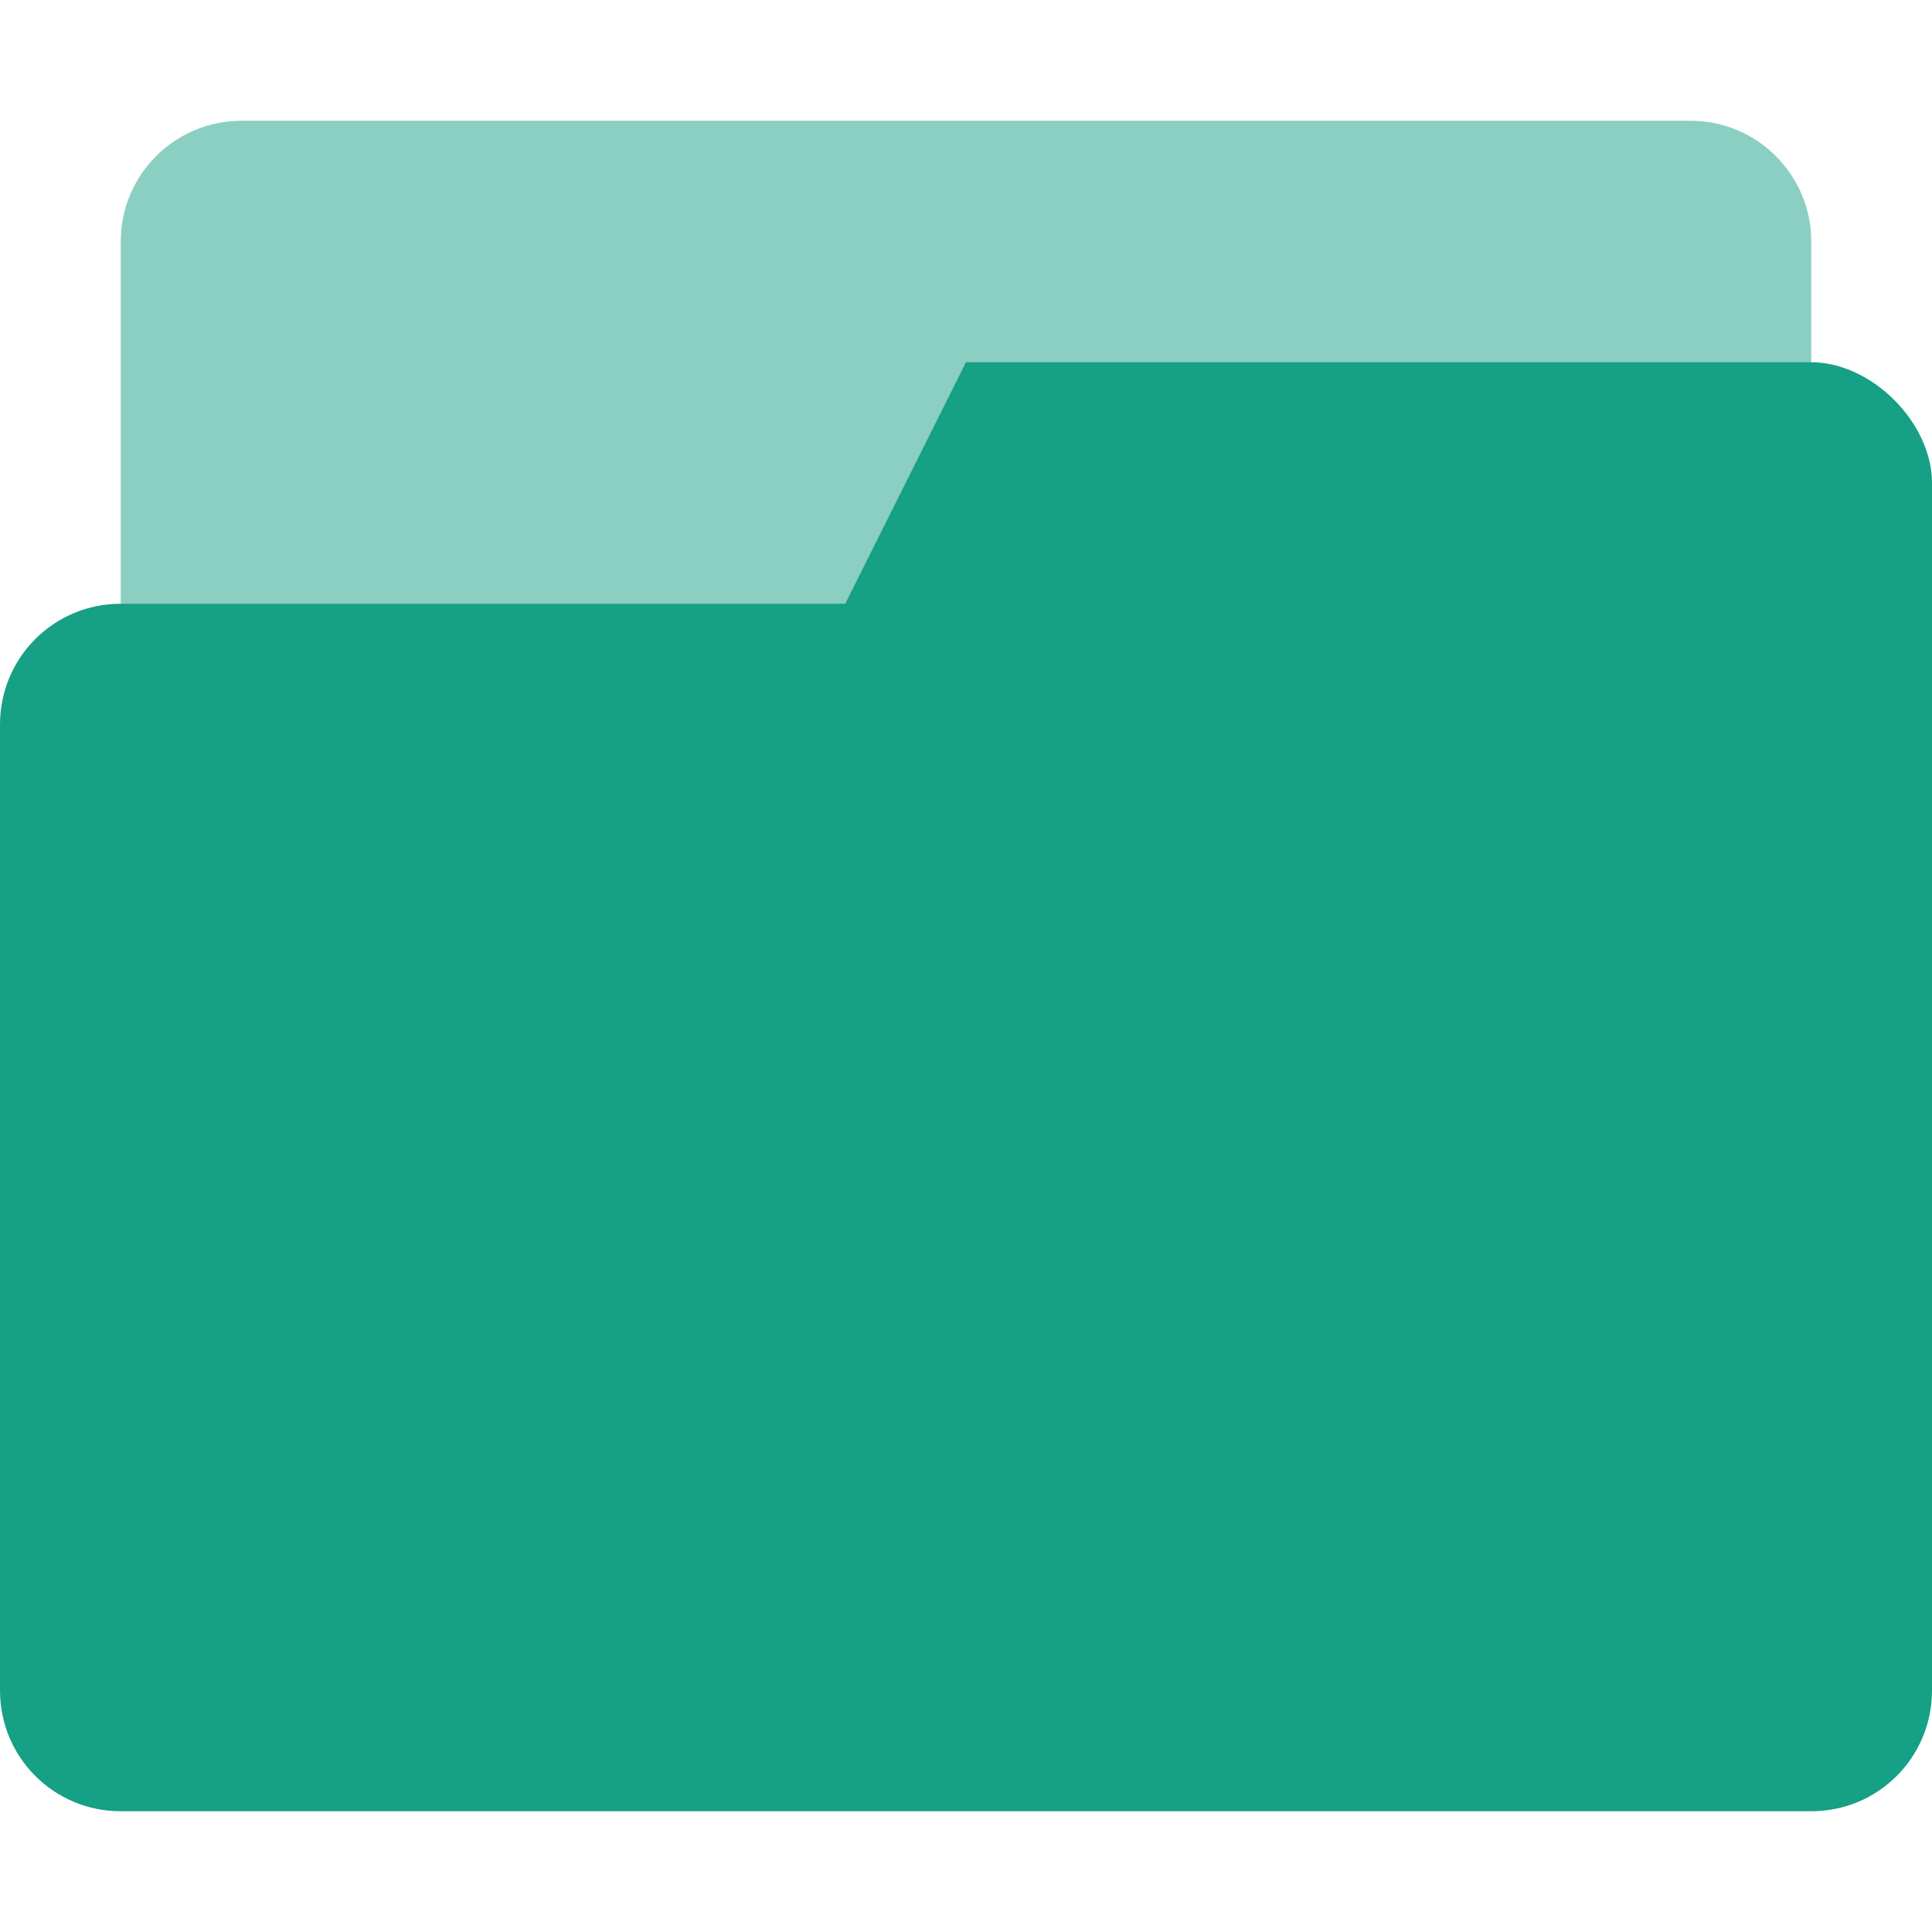
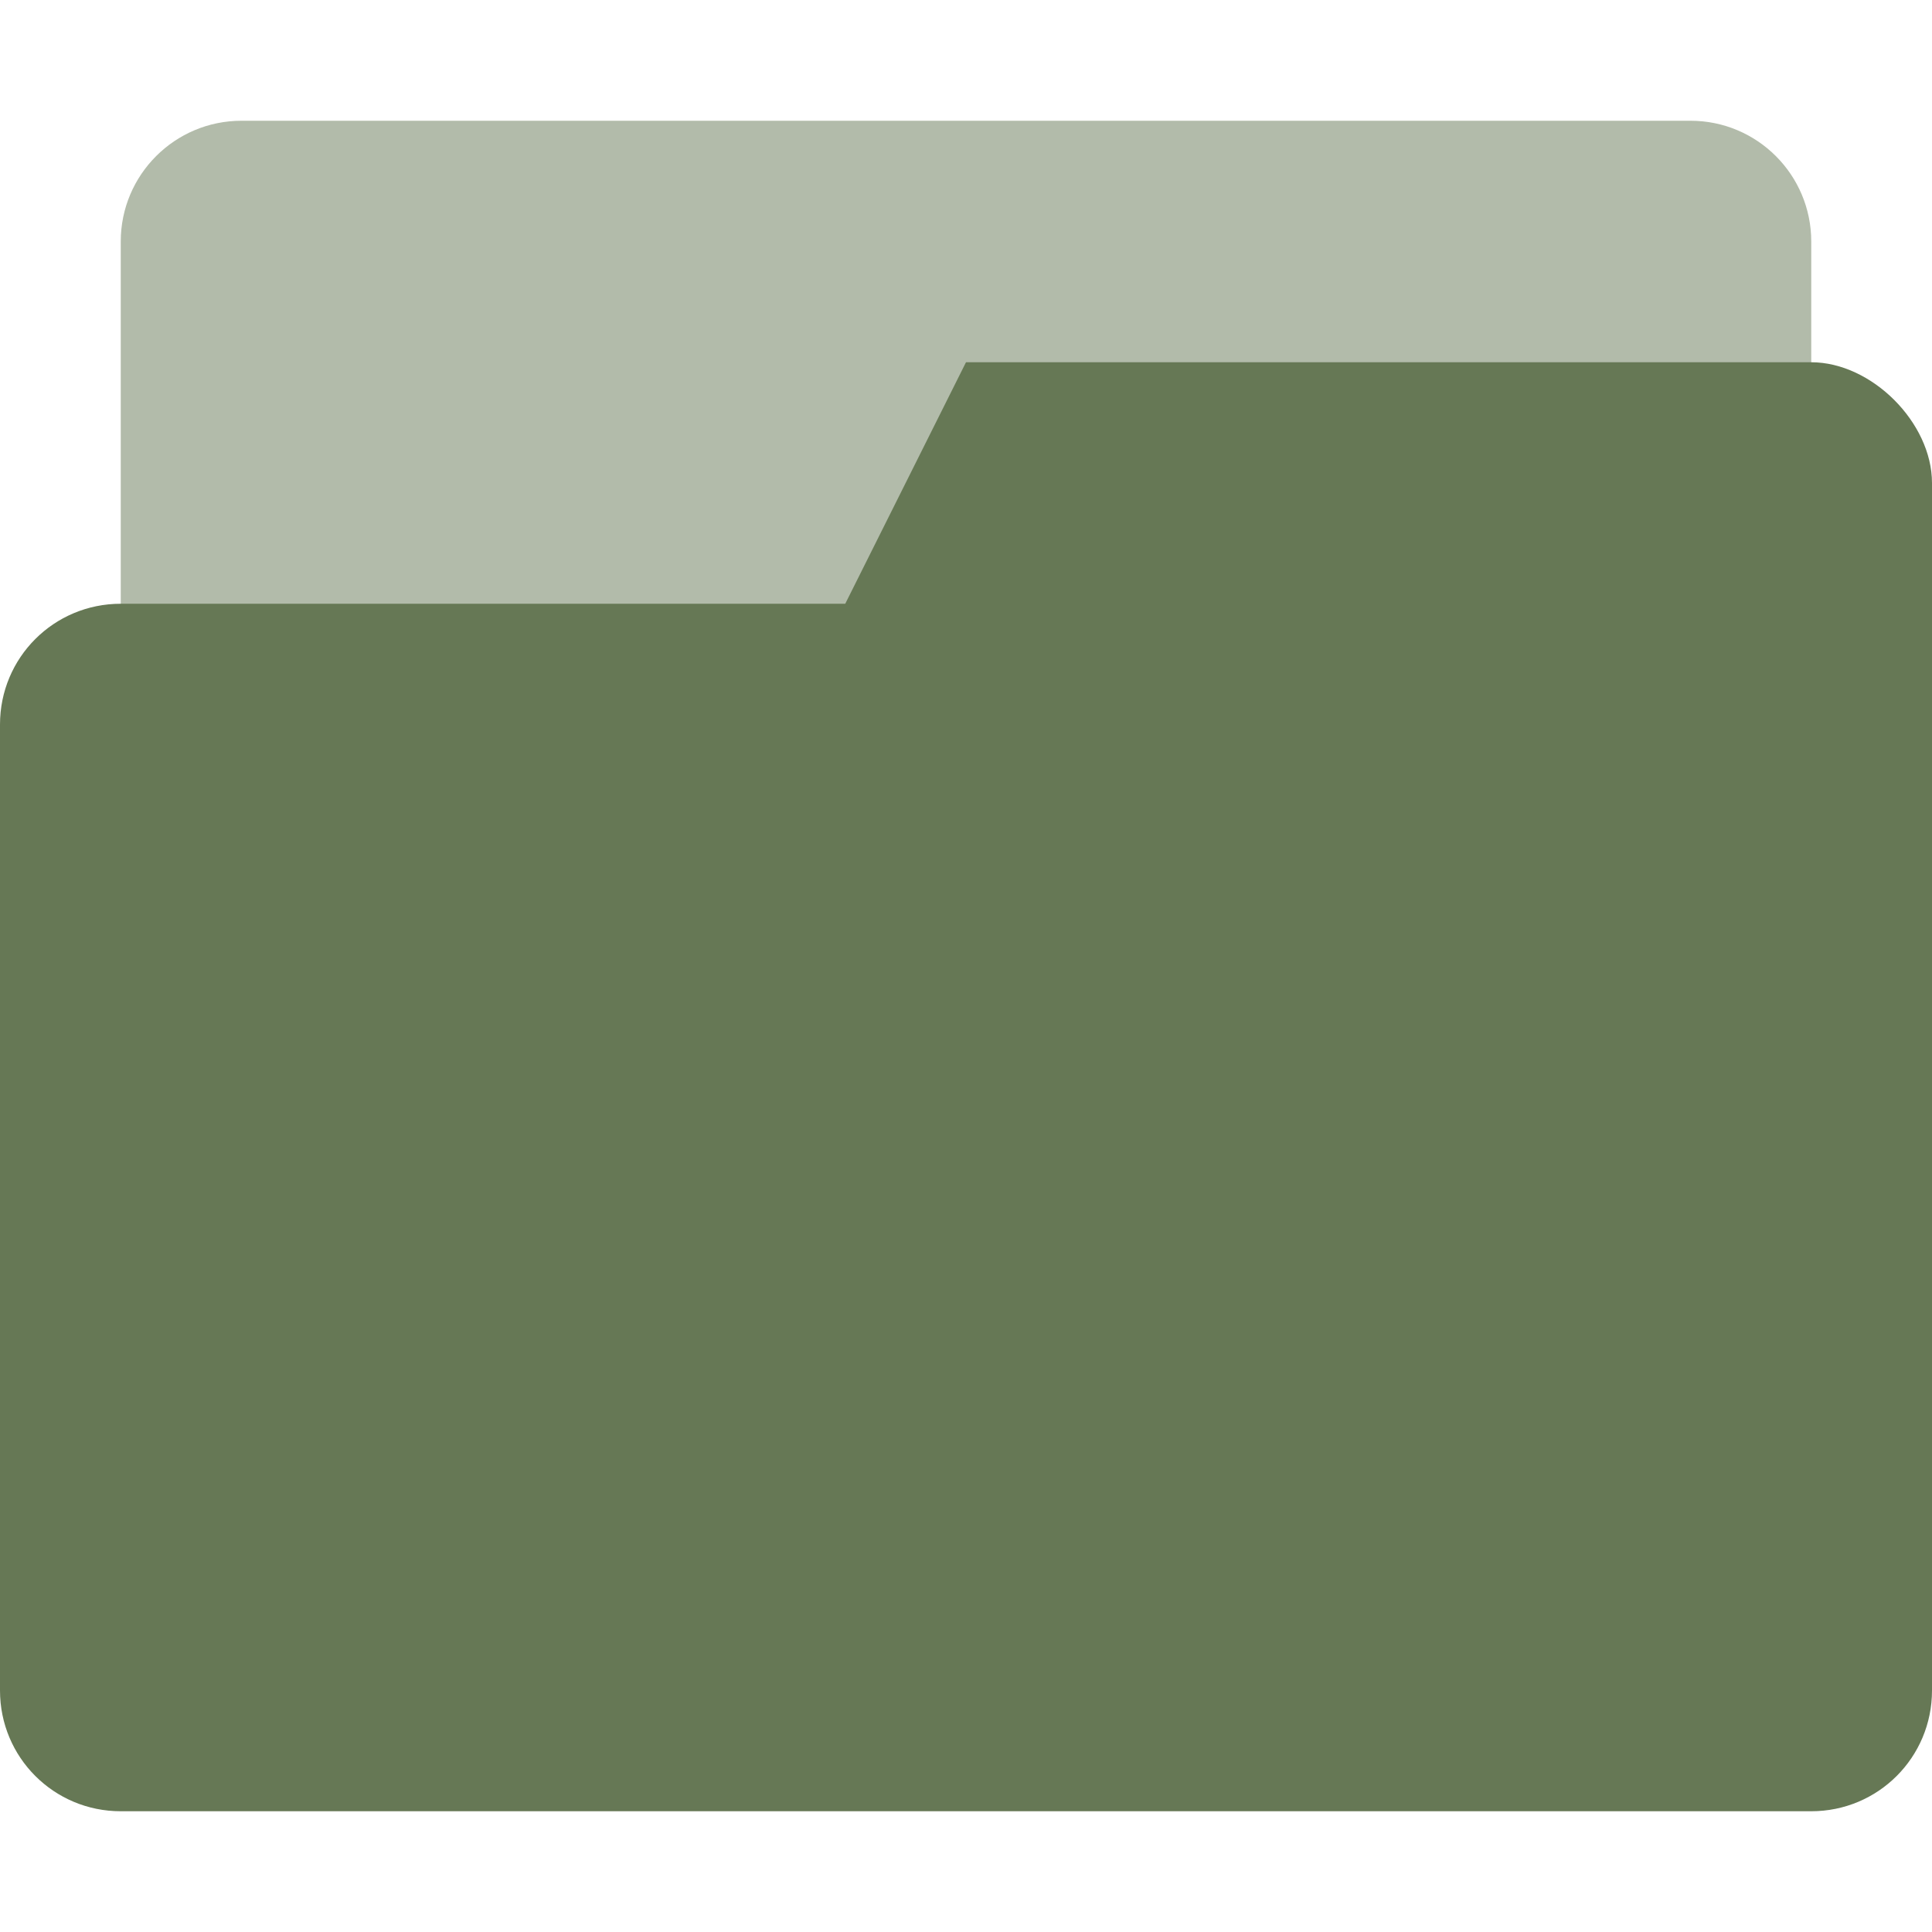
<svg xmlns="http://www.w3.org/2000/svg" width="16" height="16" version="1.1" viewBox="0 0 16 16">
  <defs>
-     <style id="current-color-scheme" type="text/css">.ColorScheme-Text { color:#727272; } .ColorScheme-Highlight { color:#16a085; }</style>
+     <style id="current-color-scheme" type="text/css">.ColorScheme-Text { color:#727272; } .ColorScheme-Highlight { color:#667855; }</style>
  </defs>
-   <rect id="bottom_layer" class="ColorScheme-Highlight" fill="#16a085" x="1" y="1" width="14" height="5" rx="1" ry="1" opacity="0.5" />
-   <path id="top_layer" class="ColorScheme-Highlight" fill="#16a085" d="m8 3-1 2h-6c-0.554 0-1 0.446-1 1v8c0 0.554 0.446 1 1 1h14c0.554 0 1-0.446 1-1v-10c0-0.5-0.5-1-1-1z" />
+   <rect id="bottom_layer" class="ColorScheme-Highlight" fill="#667855" x="1" y="1" width="14" height="5" rx="1" ry="1" opacity="0.5" />
+   <path id="top_layer" class="ColorScheme-Highlight" fill="#667855" d="m8 3-1 2h-6c-0.554 0-1 0.446-1 1v8c0 0.554 0.446 1 1 1h14c0.554 0 1-0.446 1-1v-10c0-0.5-0.5-1-1-1z" />
</svg>
